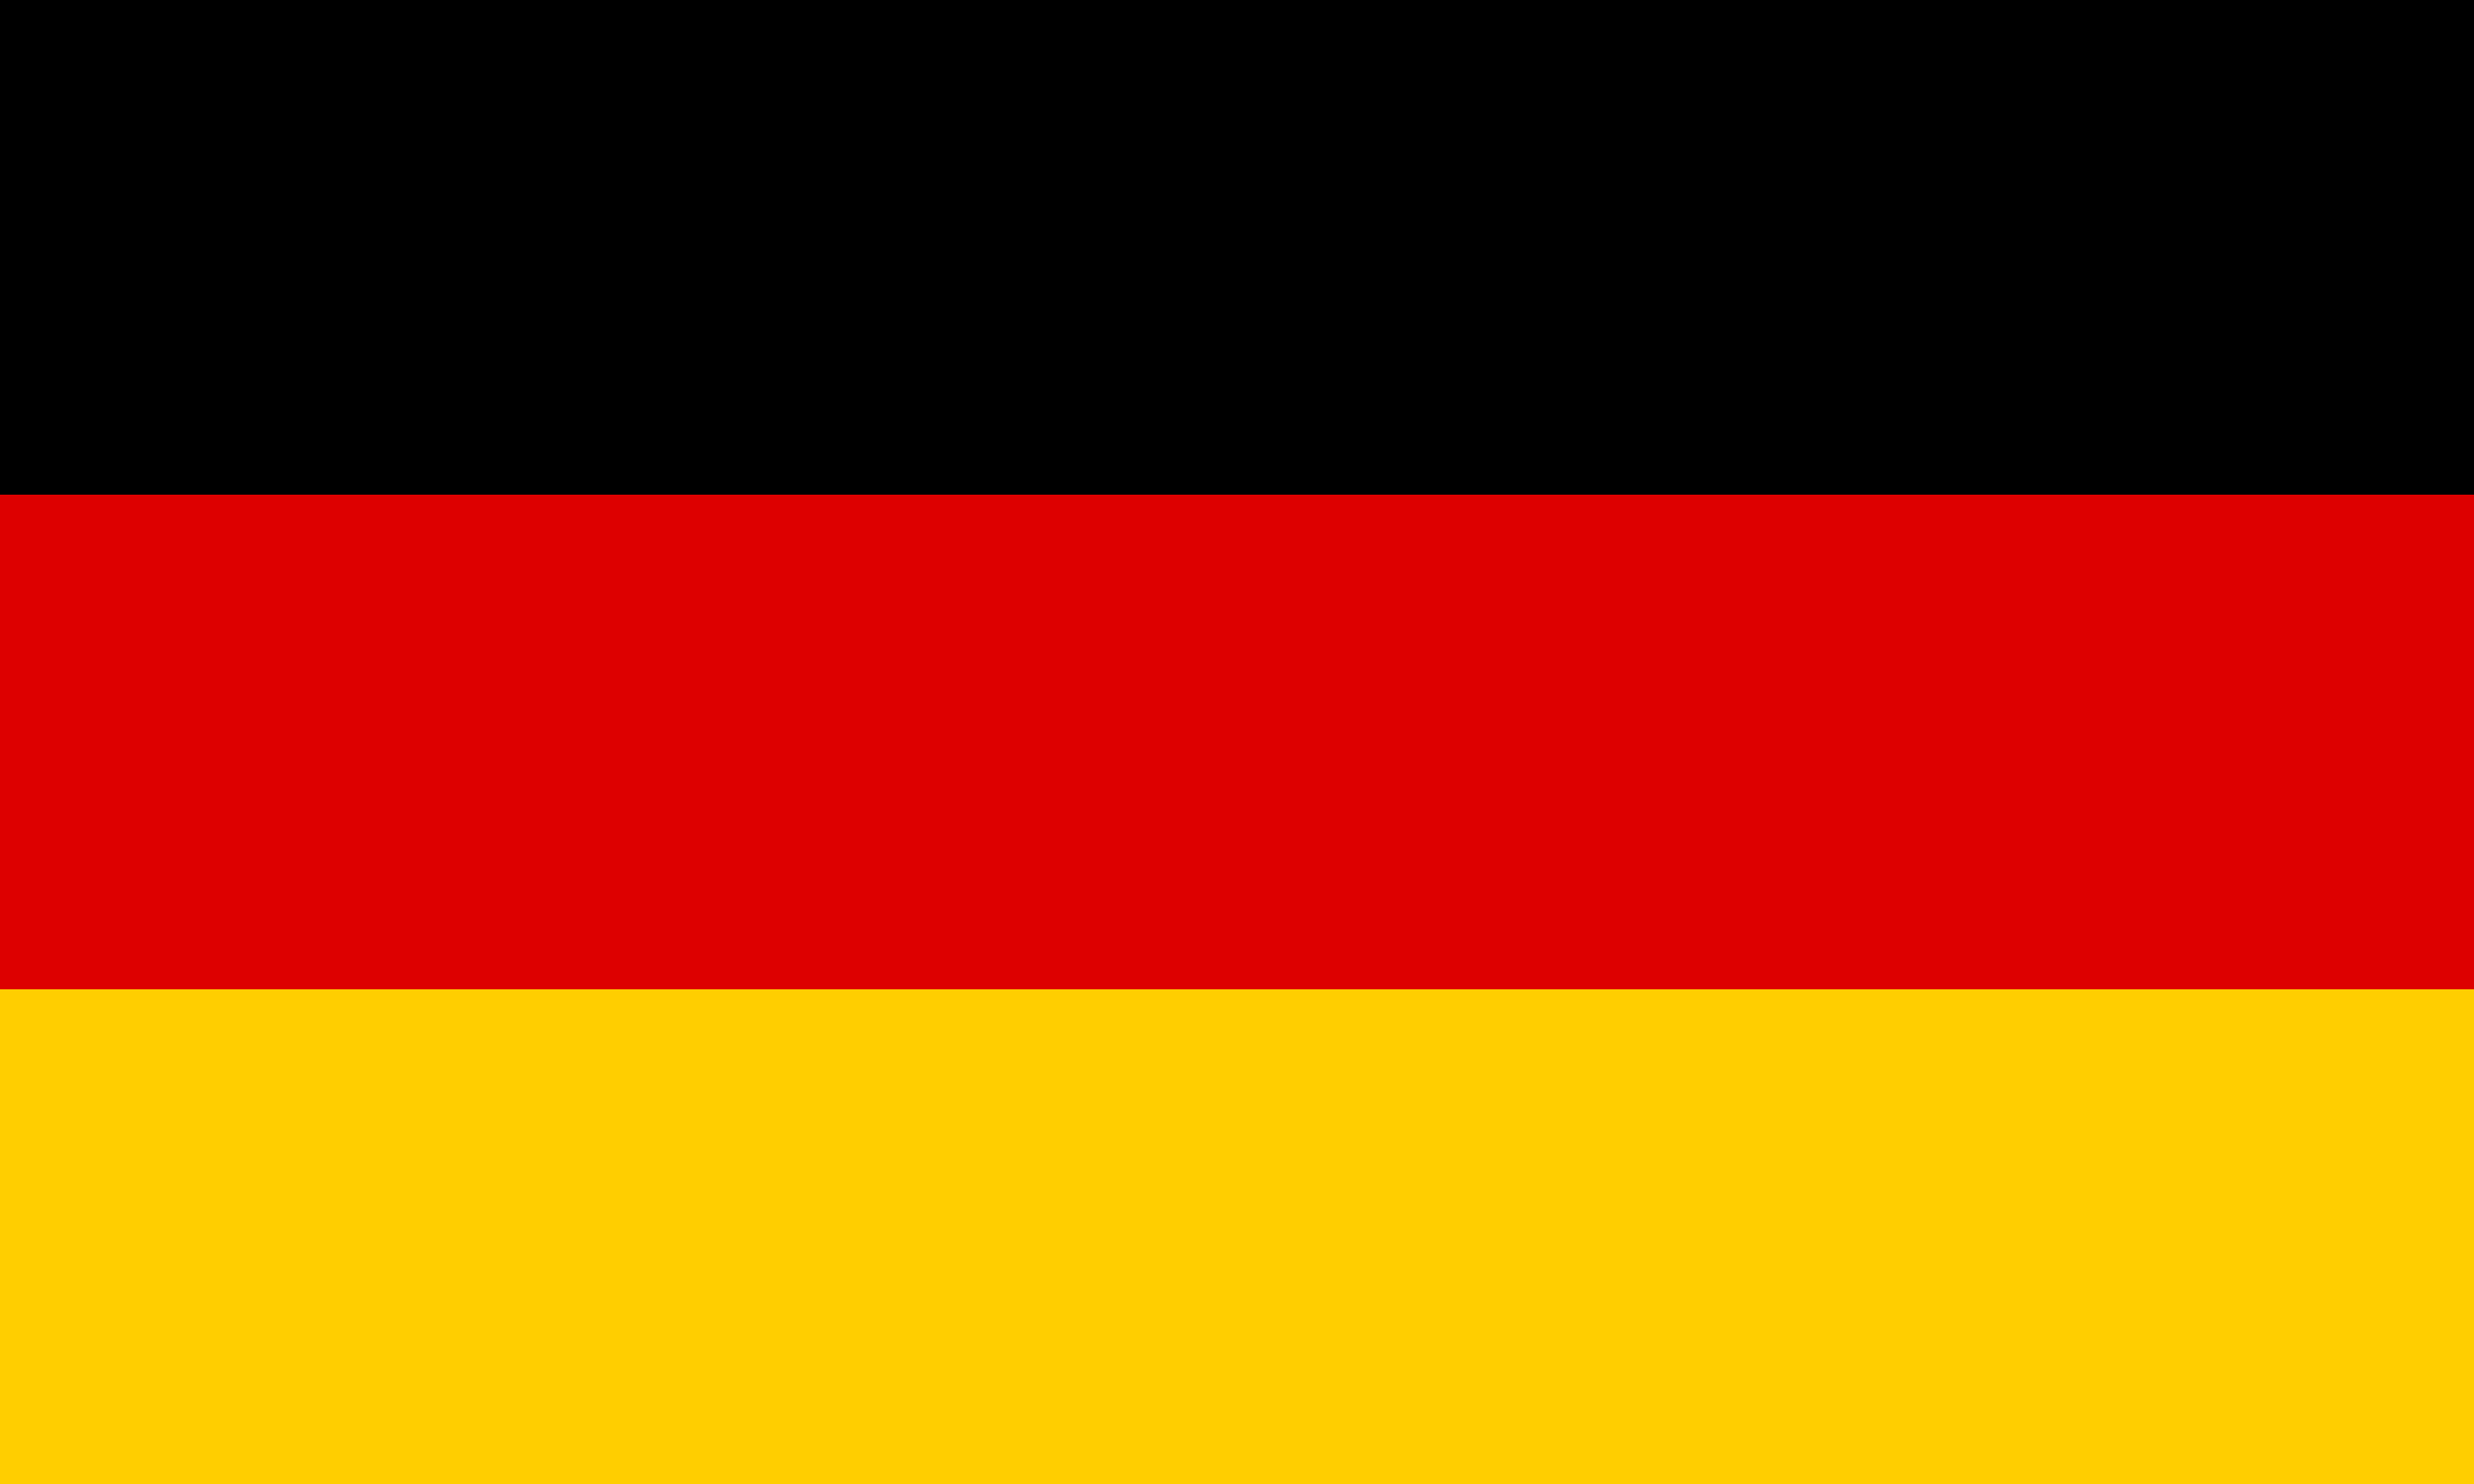
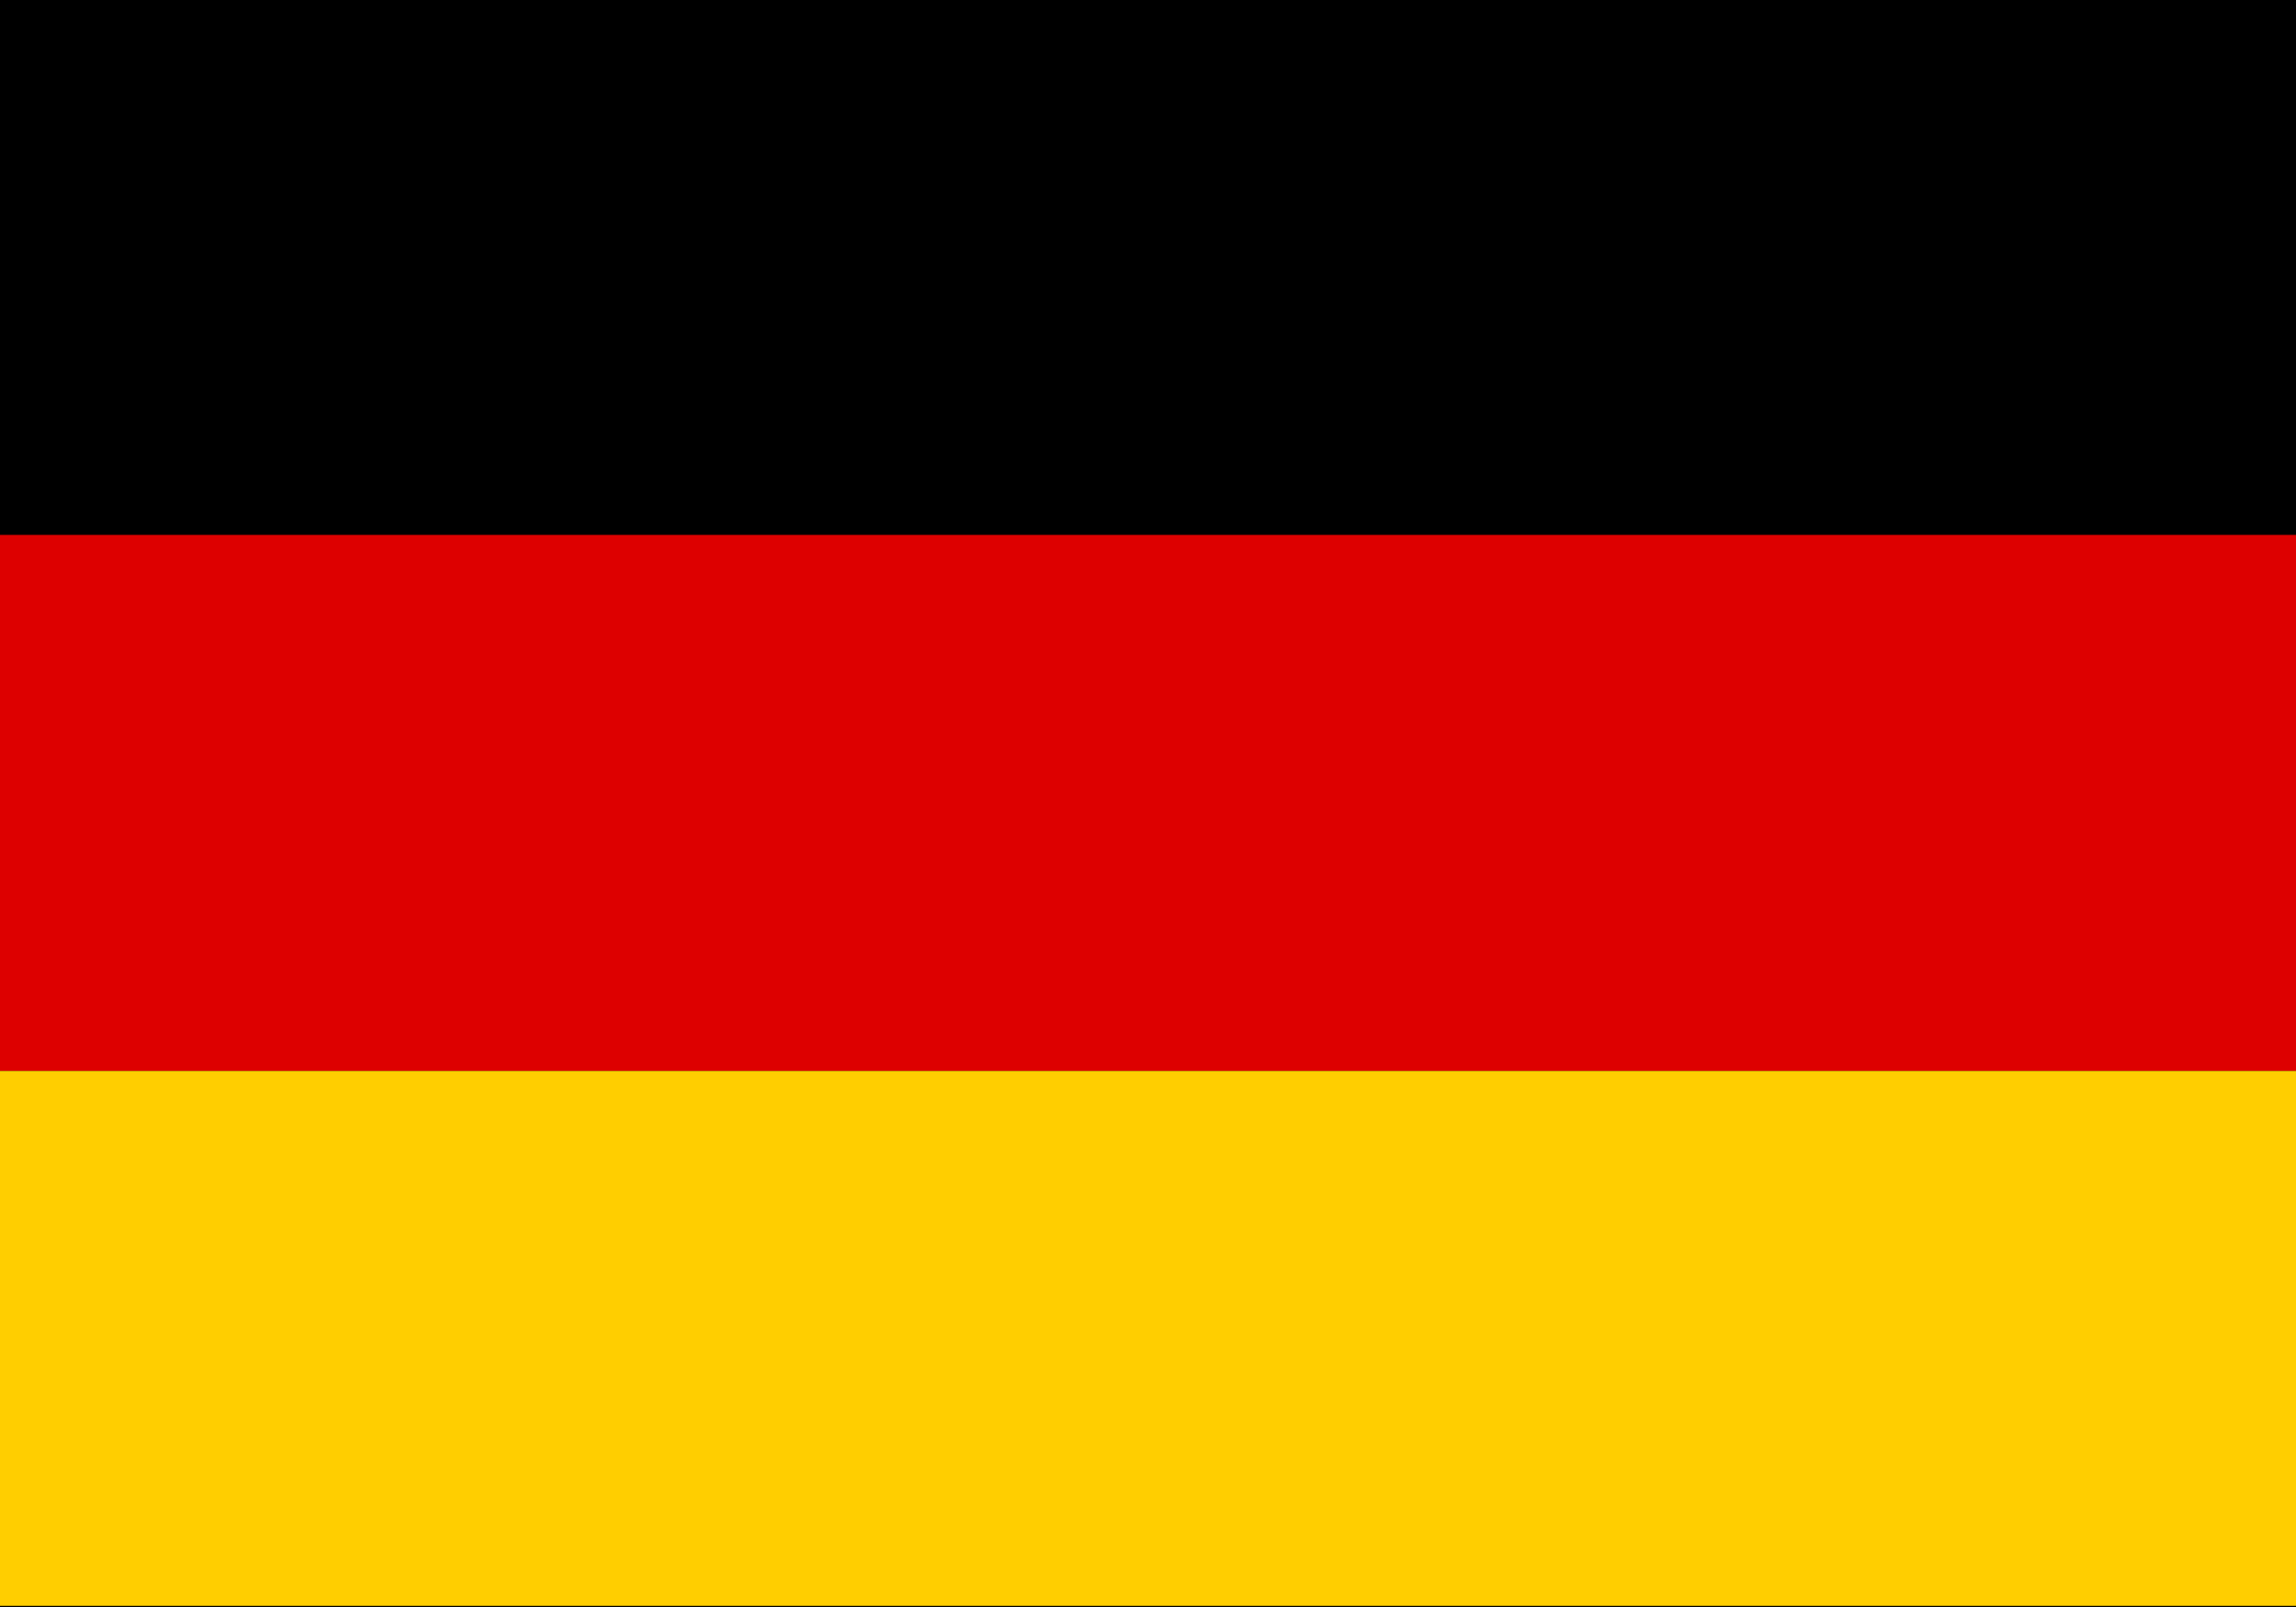
- <svg xmlns="http://www.w3.org/2000/svg" width="1000" height="600" viewBox="0 0 5 3">
-   <rect id="black_stripe" width="5" height="3" y="0" x="0" fill="#000" />
-   <rect id="red_stripe" width="5" height="2" y="1" x="0" fill="#D00" />
-   <rect id="gold_stripe" width="5" height="1" y="2" x="0" fill="#FFCE00" />
+ <svg xmlns="http://www.w3.org/2000/svg" width="20" height="14">
+   <rect width="20" height="14" />
+   <rect width="20" height="4.67" y="4.66" fill="#d00" />
+   <rect width="20" height="4.66" y="9.33" fill="#ffce00" />
</svg>
